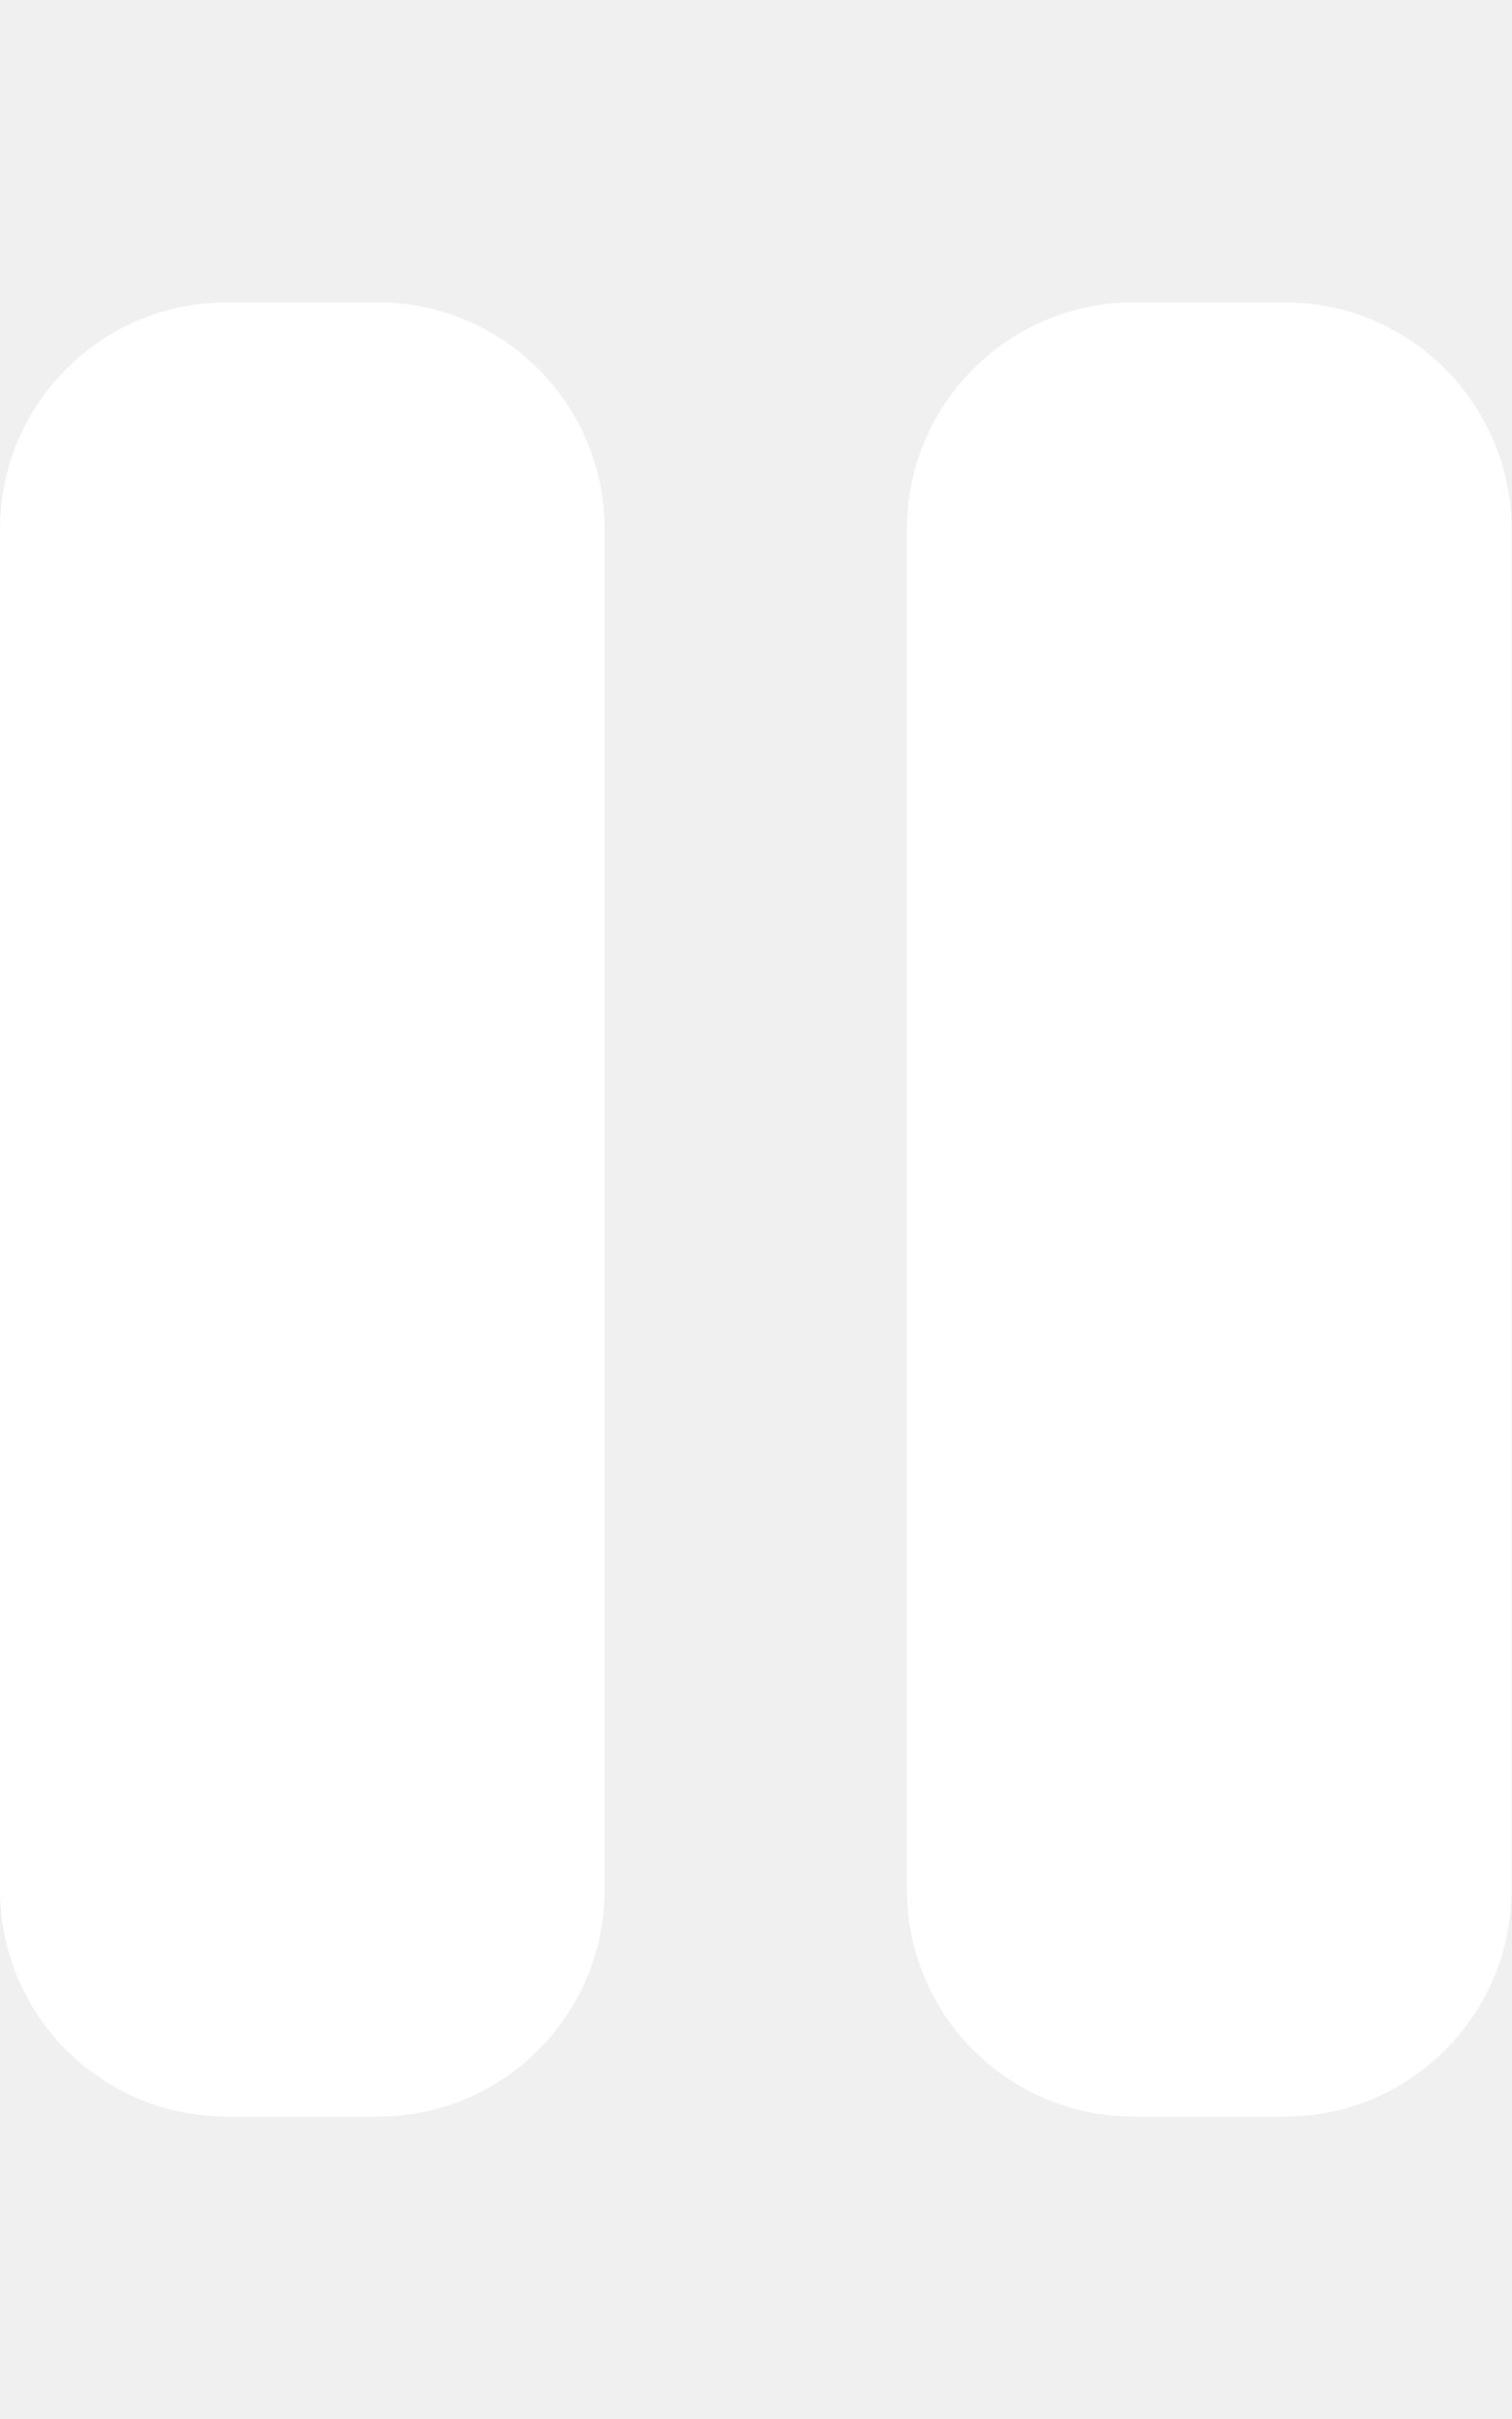
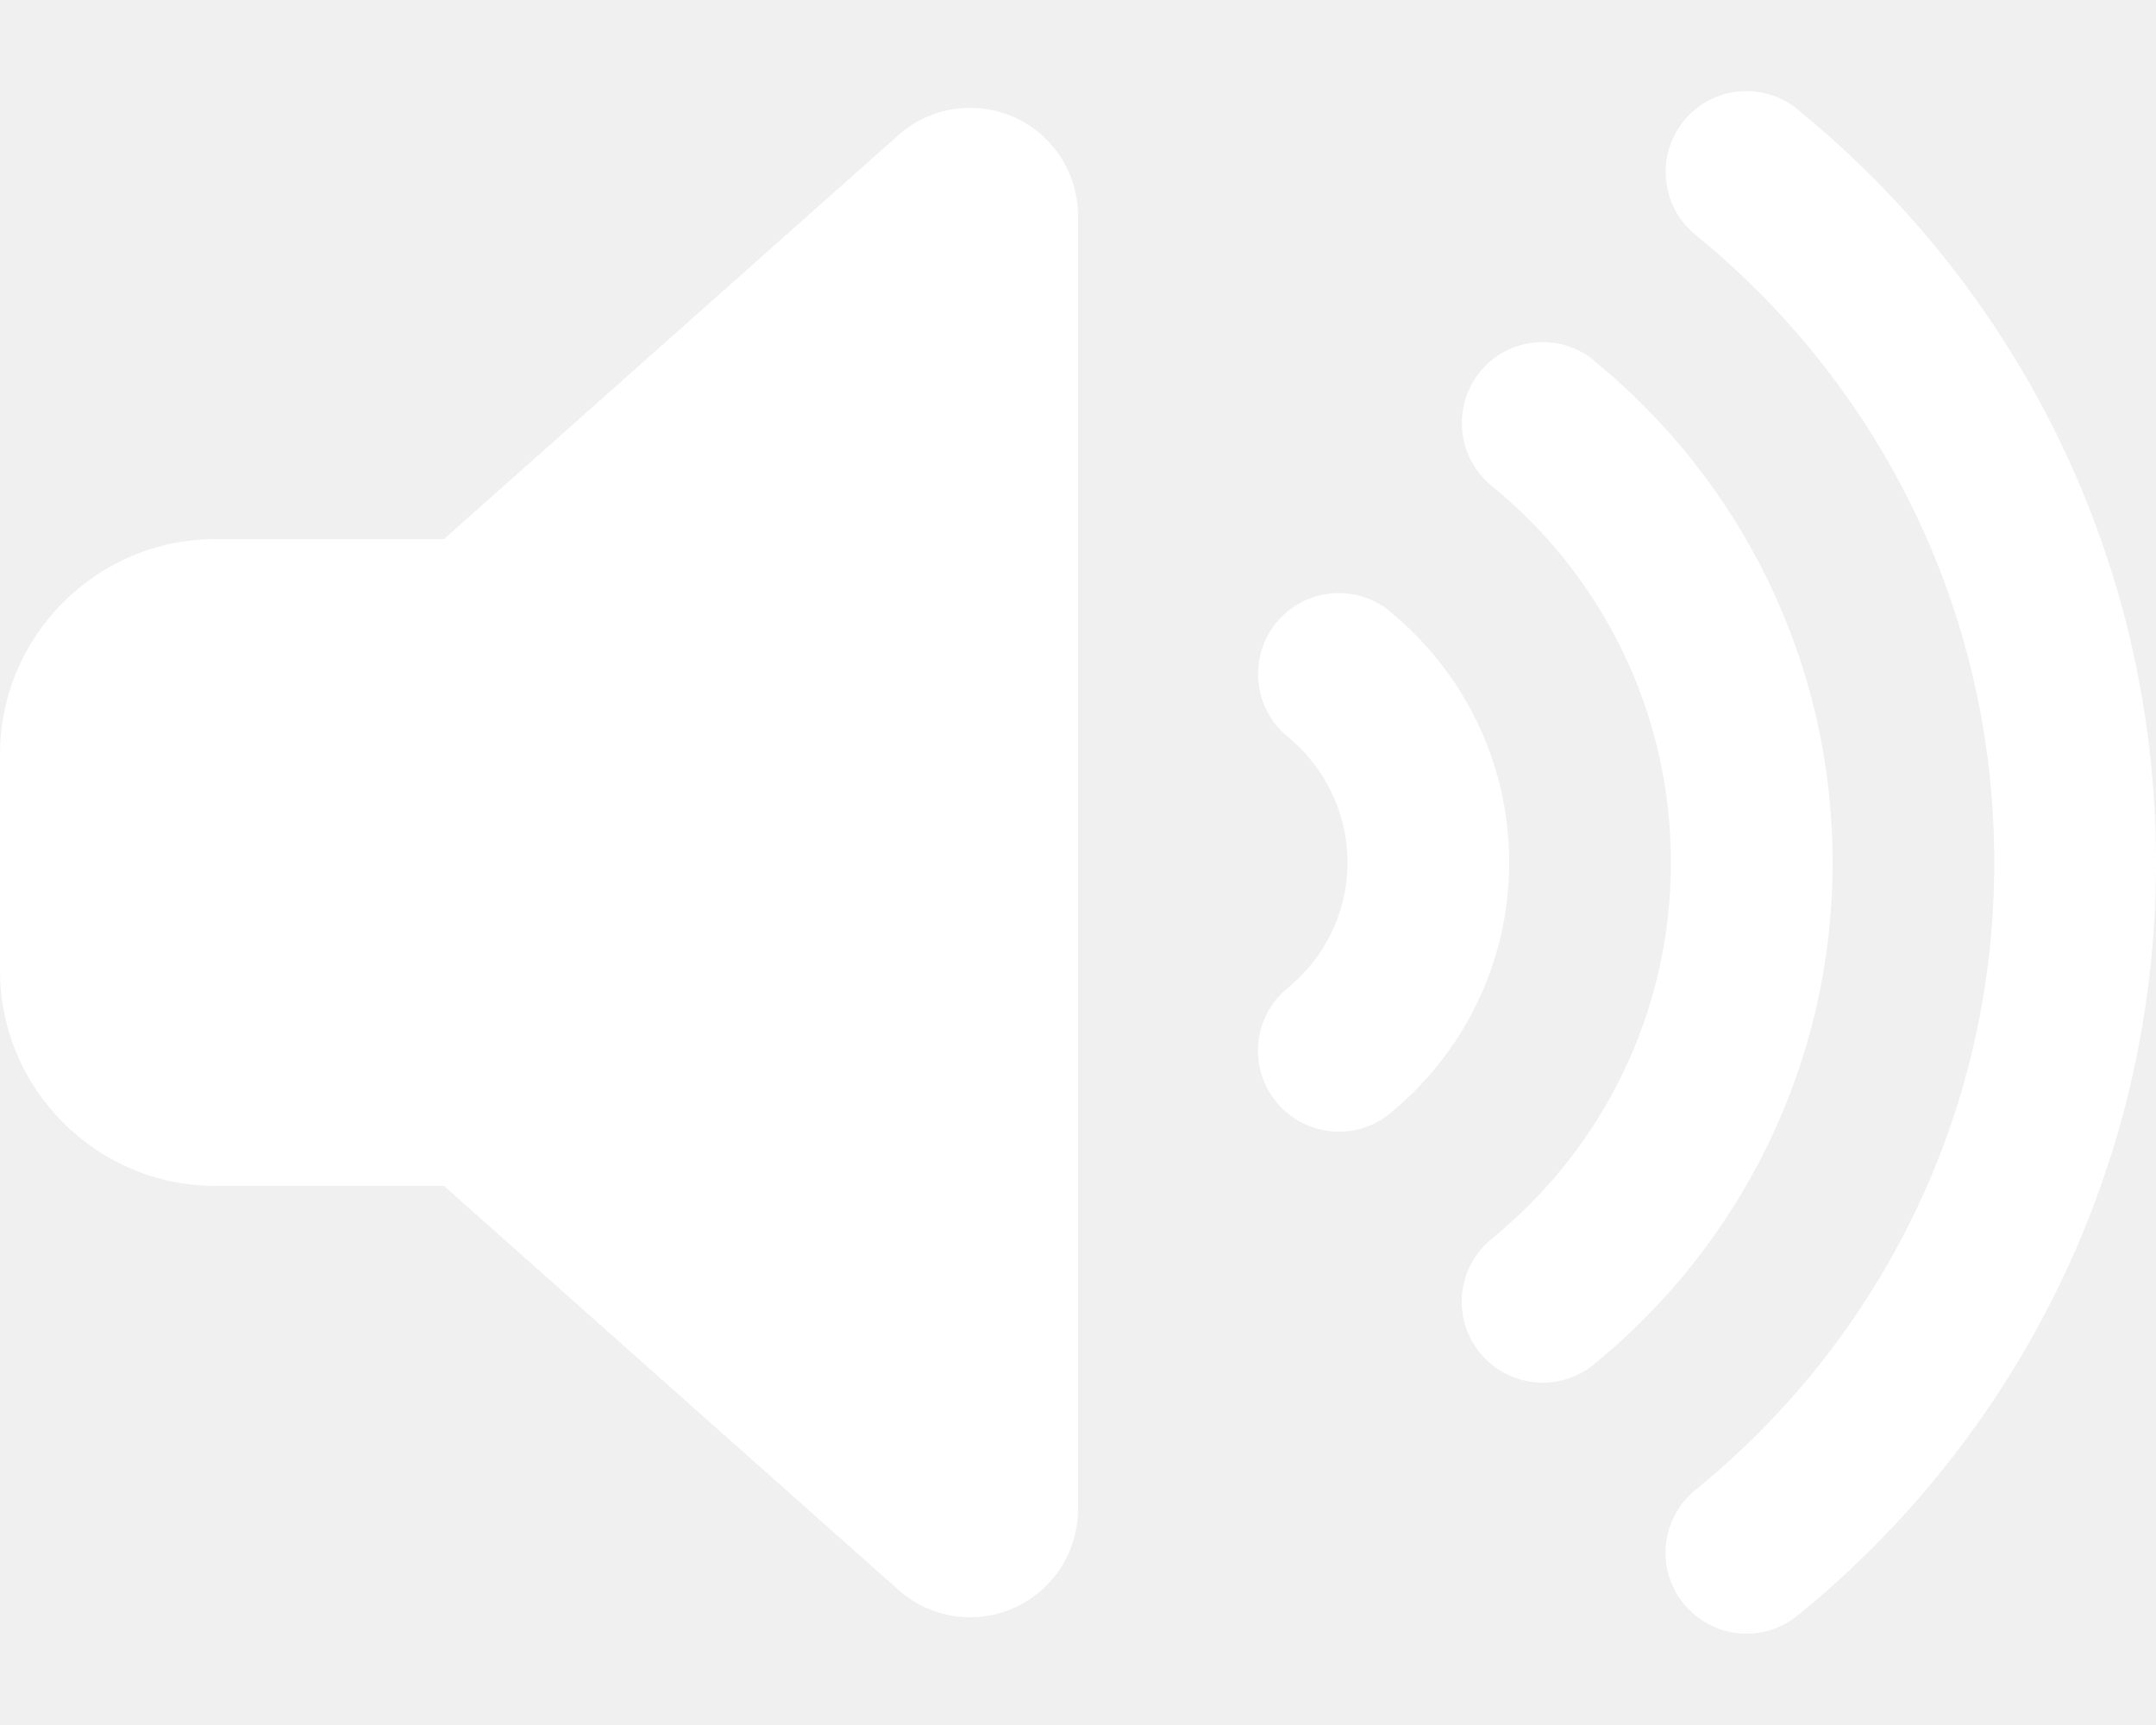
- <svg xmlns="http://www.w3.org/2000/svg" style="fill: white;" viewBox="0 0 320 512">
-   <path d="M48 64C21.5 64 0 85.5 0 112V400c0 26.5 21.5 48 48 48H80c26.5 0 48-21.5 48-48V112c0-26.5-21.5-48-48-48H48zm192 0c-26.5 0-48 21.5-48 48V400c0 26.5 21.5 48 48 48h32c26.5 0 48-21.5 48-48V112c0-26.5-21.5-48-48-48H240z" />
+ <svg xmlns="http://www.w3.org/2000/svg" style="fill: white;" viewBox="0 0 640 512">
+   <path d="M533.6 32.5C598.5 85.3 640 165.8 640 256s-41.5 170.8-106.4 223.5c-10.3 8.4-25.4 6.8-33.8-3.5s-6.8-25.4 3.5-33.8C557.5 398.2 592 331.2 592 256s-34.5-142.2-88.7-186.3c-10.3-8.4-11.8-23.5-3.5-33.8s23.5-11.8 33.8-3.5zM473.1 107c43.2 35.2 70.9 88.9 70.9 149s-27.7 113.8-70.9 149c-10.3 8.4-25.4 6.8-33.8-3.5s-6.8-25.4 3.5-33.8C475.3 341.3 496 301.1 496 256s-20.7-85.3-53.2-111.8c-10.3-8.4-11.8-23.5-3.5-33.8s23.5-11.8 33.8-3.5zm-60.5 74.5C434.1 199.1 448 225.9 448 256s-13.9 56.9-35.4 74.5c-10.3 8.4-25.4 6.8-33.8-3.5s-6.8-25.4 3.5-33.8C393.1 284.4 400 271 400 256s-6.9-28.4-17.7-37.3c-10.3-8.4-11.8-23.5-3.5-33.8s23.5-11.8 33.8-3.5zM301.1 34.8C312.6 40 320 51.4 320 64V448c0 12.6-7.4 24-18.9 29.2s-25 3.1-34.4-5.3L131.8 352H64c-35.3 0-64-28.7-64-64V224c0-35.3 28.7-64 64-64h67.8L266.7 40.1c9.4-8.4 22.9-10.4 34.4-5.3z" />
</svg>
